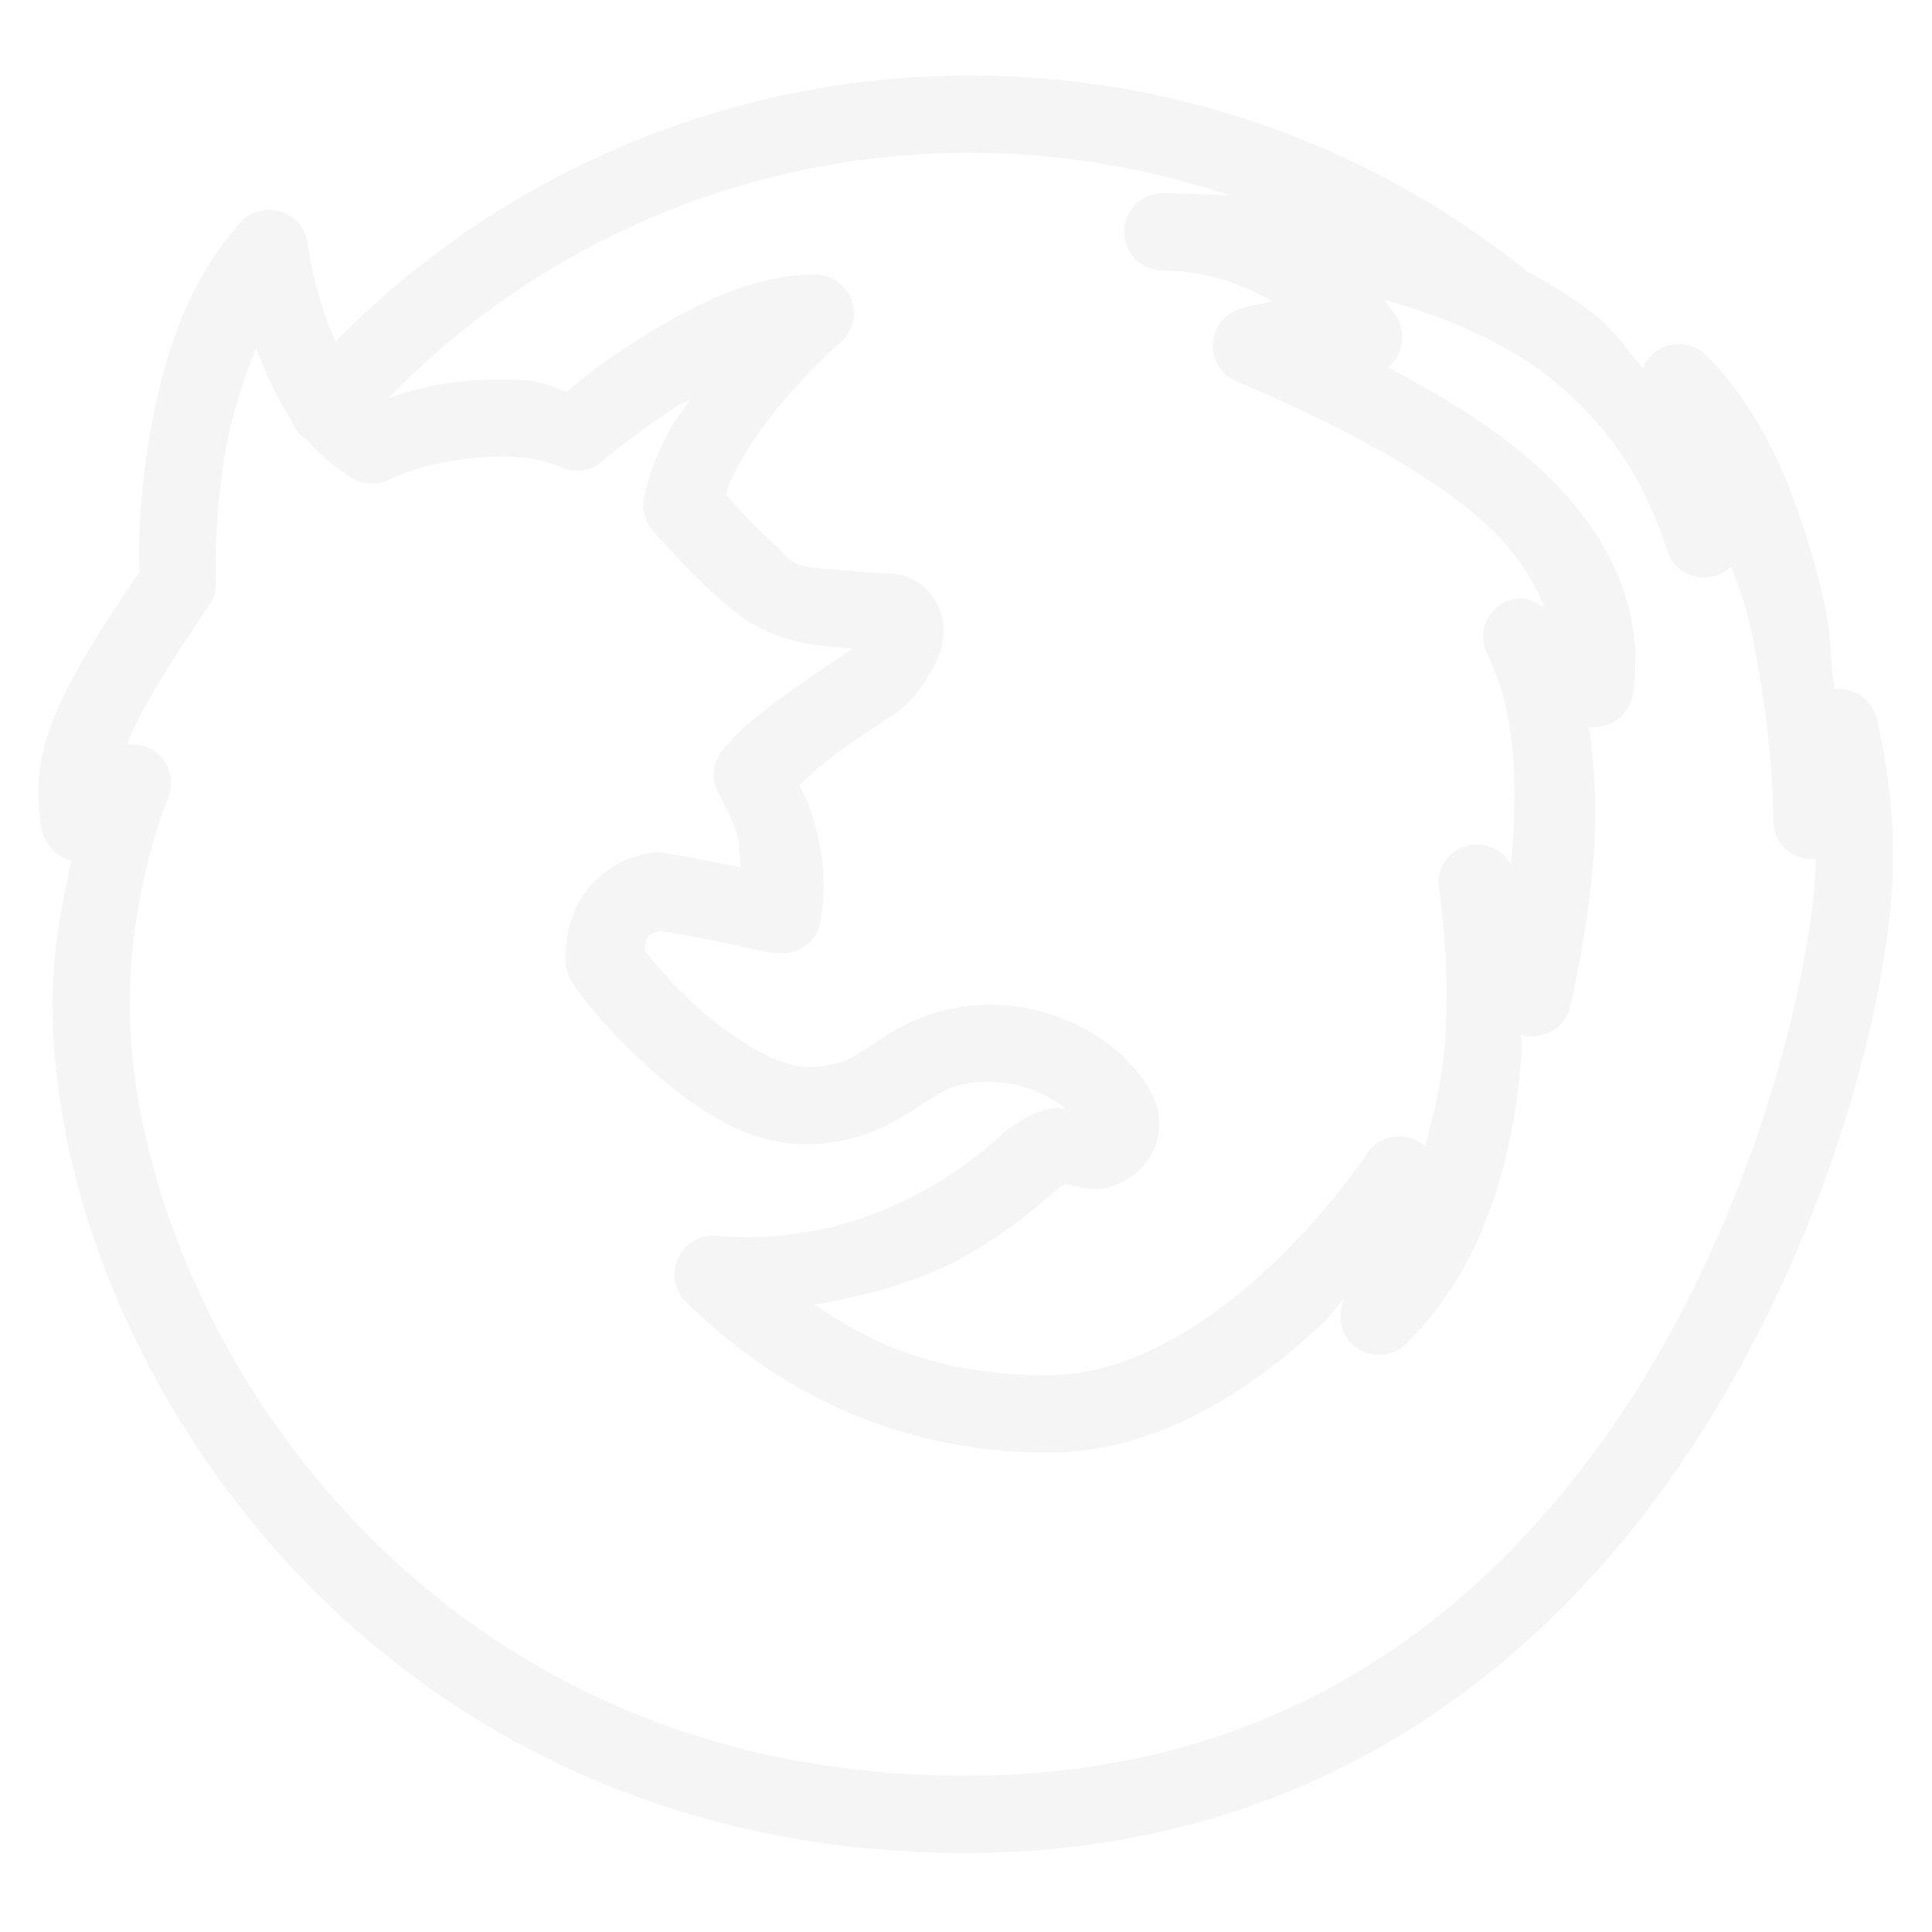
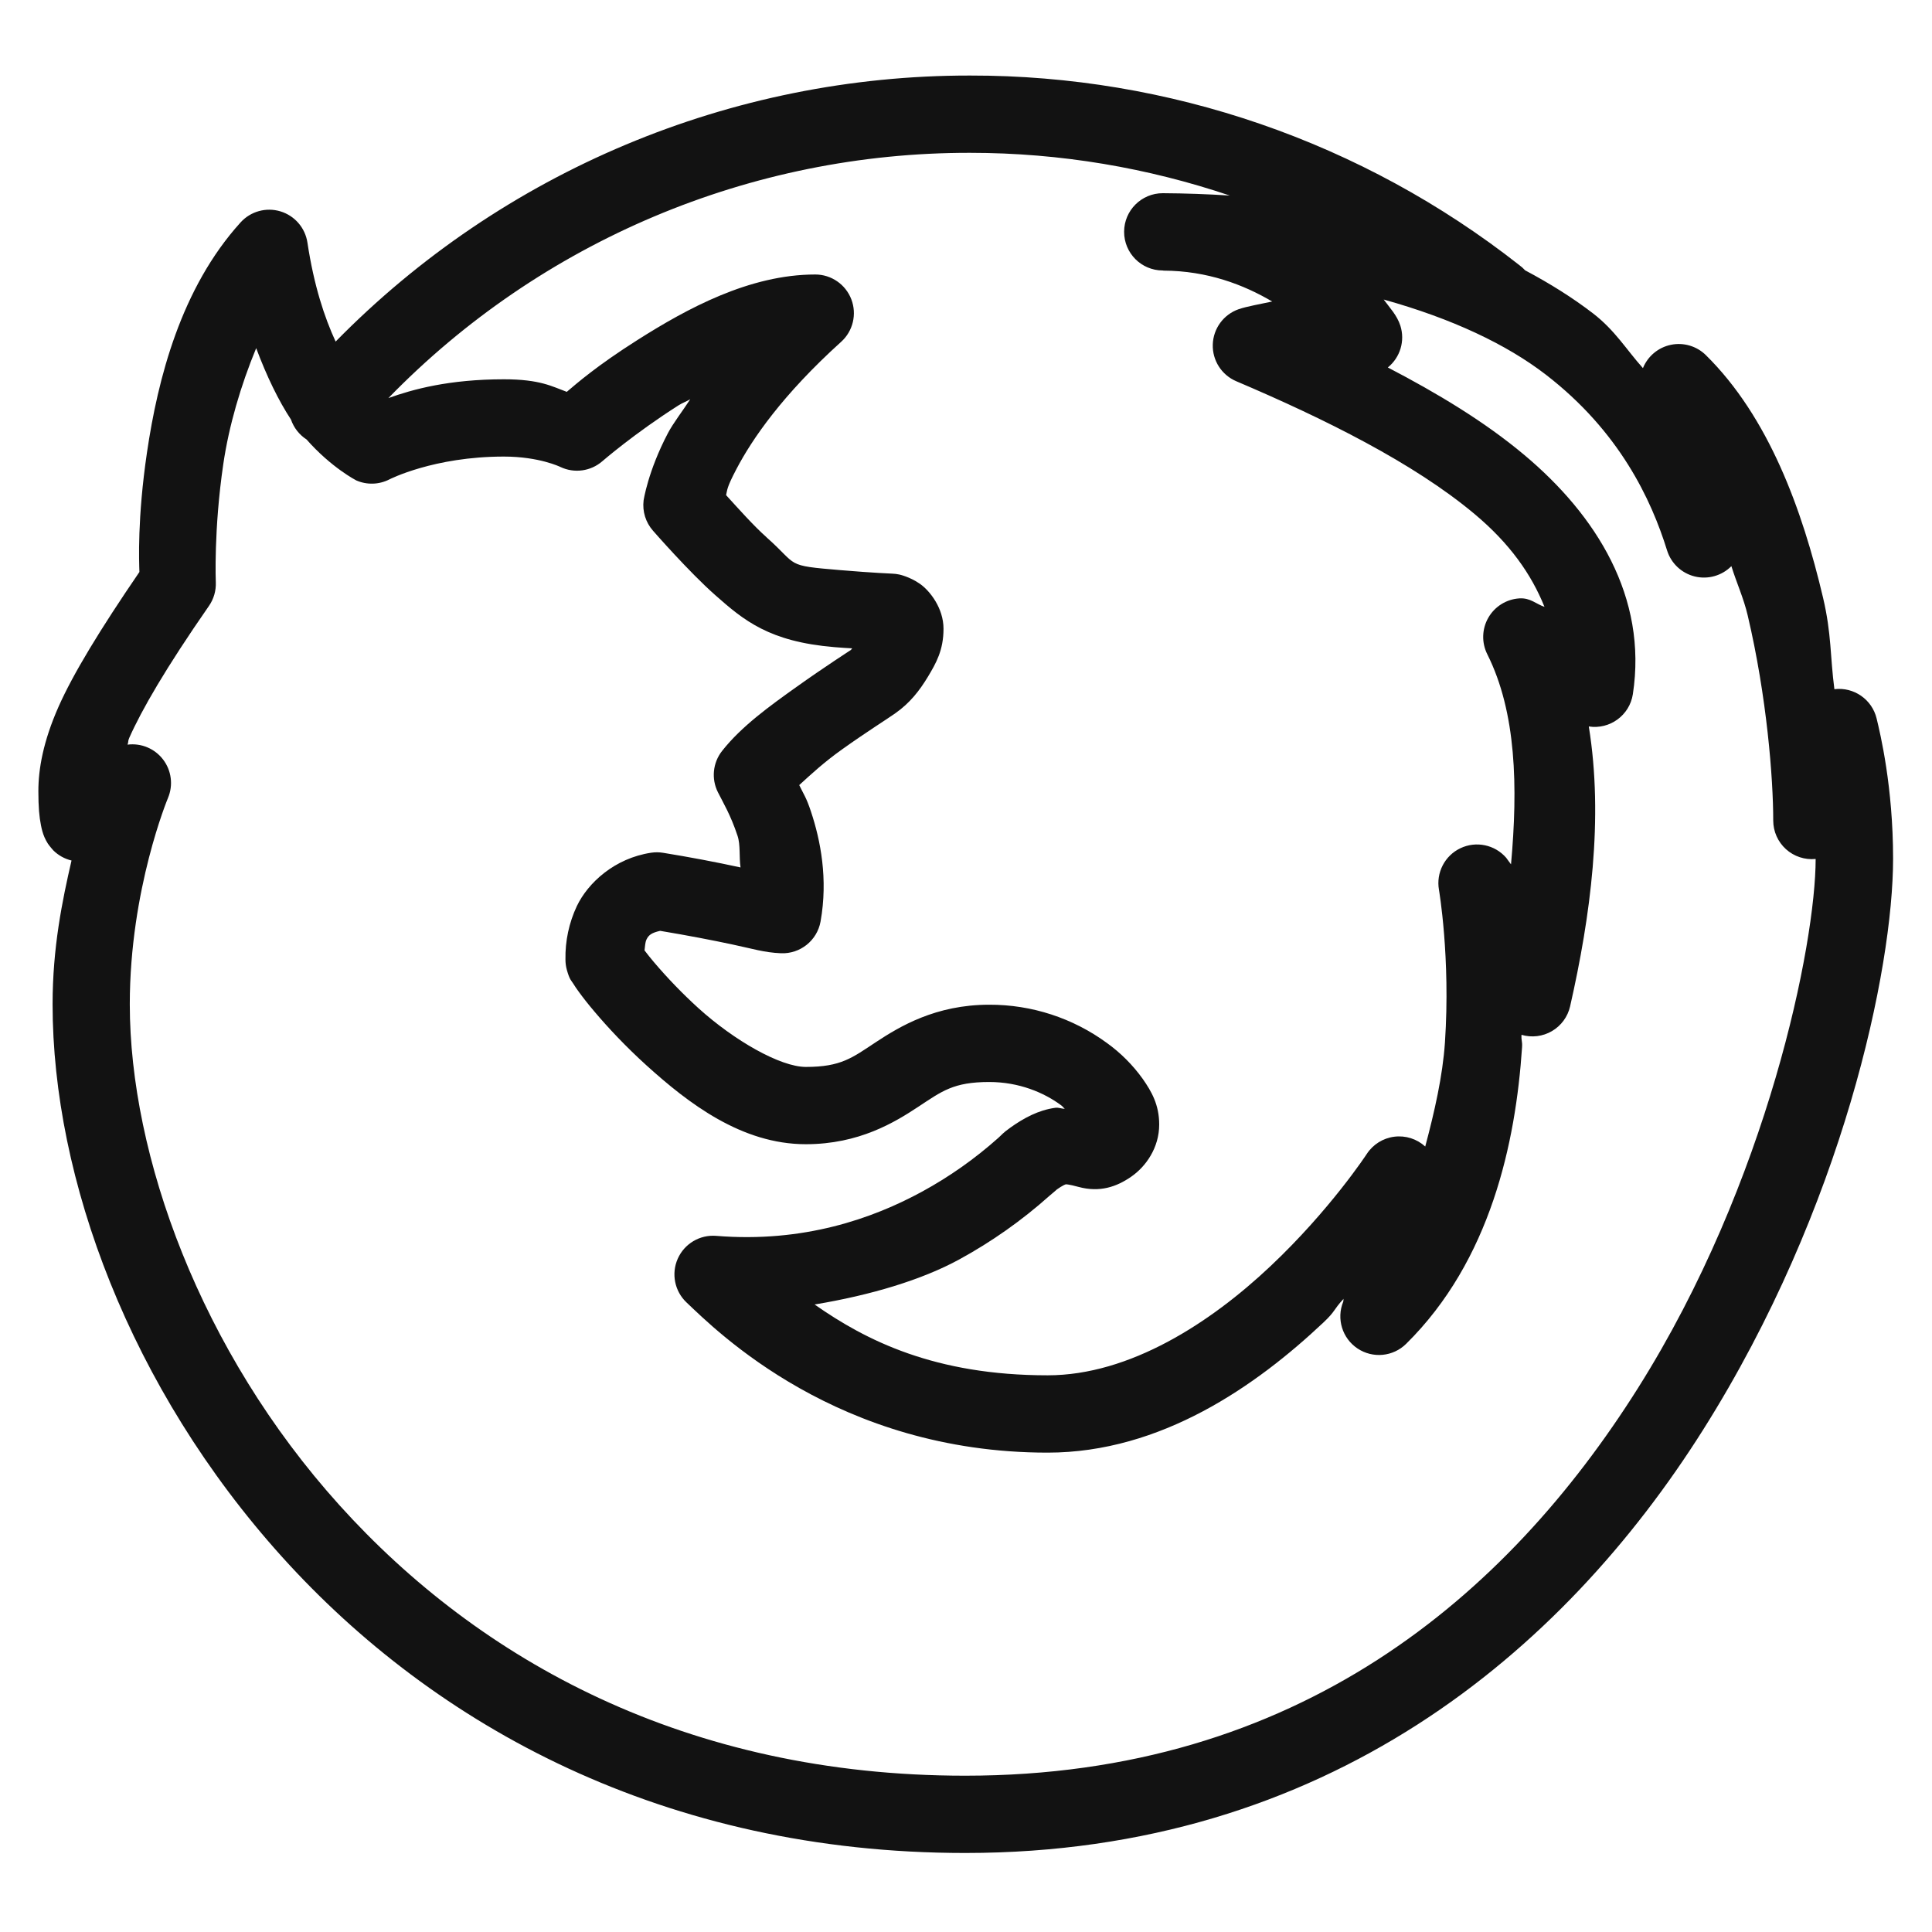
<svg xmlns="http://www.w3.org/2000/svg" id="SvgjsSvg1001" width="288" height="288" version="1.1">
  <defs id="SvgjsDefs1002" />
  <g id="SvgjsG1008" transform="matrix(1,0,0,1,0,0)">
    <svg viewBox="0 0 50 50" width="288" height="288">
-       <path d="M25.104 1.955A22.965 22.965 0 0 0 8.686 8.84c-.288-.625-.56-1.44-.73-2.563a1 1 0 0 0-1.73-.521C4.682 7.46 4.085 9.802 3.804 11.709c-.253 1.713-.204 2.823-.196 3.094-1.019 1.49-1.713 2.632-2.09 3.48-.404.911-.525 1.626-.525 2.192 0 .407.023.667.067.882.021.108.046.206.091.311.023.052.05.105.086.162.036.057.141.176.141.176a1 1 0 0 0 .473.264c-.241 1.044-.49 2.254-.49 3.72 0 4.51 1.998 9.936 5.945 14.309 3.947 4.373 9.9 7.656 17.674 7.656 9.36 0 15.471-5.204 19.097-10.953 3.626-5.749 4.916-11.94 4.916-14.78 0-1.86-.332-3.236-.426-3.626a1 1 0 0 0-1.093-.76c-.112-.85-.072-1.426-.293-2.365-.539-2.29-1.409-4.68-3.035-6.282a1 1 0 0 0-1.627.338c-.428-.477-.718-.974-1.291-1.416-.52-.4-1.11-.771-1.758-1.115a1 1 0 0 0-.153-.137 22.95 22.95 0 0 0-14.212-4.904zm0 2c2.354 0 4.613.394 6.724 1.106A29.552 29.552 0 0 0 30.096 5h-.002a1 1 0 0 0-.004 2h.004c.008 0 .011.004.02.004 1.13.004 2.072.363 2.81.799-.305.067-.65.124-.87.2a1 1 0 0 0-.058 1.864c2.278.969 4.587 2.113 6.166 3.436.914.765 1.47 1.56 1.809 2.402-.213-.069-.363-.237-.65-.219a1 1 0 0 0-.83 1.446c.755 1.507.794 3.438.614 5.437-.018-.021-.125-.17-.125-.17a1 1 0 0 0-1.74.828s.302 1.748.155 3.952c-.059.87-.27 1.792-.51 2.693a1 1 0 0 0-1.512.191s-.95 1.452-2.498 2.91c-1.547 1.459-3.635 2.82-5.762 2.82-2.92 0-4.703-.901-6.031-1.833 1.459-.242 2.774-.637 3.744-1.166a12.495 12.495 0 0 0 2.33-1.643c.126-.11.281-.232.15-.139v.002c.229-.163.28-.164.28-.164s.066-.004.326.067c.55.149.985-.002 1.363-.264.38-.262.725-.75.725-1.35 0-.509-.196-.854-.43-1.187a4.055 4.055 0 0 0-.918-.92 5.128 5.128 0 0 0-3.05-.994H25.6c-1.39 0-2.322.567-2.934.97-.612.404-.9.64-1.81.64-.662 0-1.856-.684-2.782-1.522a12.91 12.91 0 0 1-1.152-1.192 6.93 6.93 0 0 1-.242-.302c.015-.104.014-.203.052-.284.06-.123.143-.173.352-.222.709.118 1.359.244 1.848.348.55.116.839.213 1.277.232a1 1 0 0 0 1.027-.822c.197-1.102 0-2.099-.25-2.85-.122-.367-.182-.43-.302-.68.306-.28.638-.588 1.103-.92.644-.459 1.143-.77 1.379-.935a1 1 0 0 0 .002-.002c.383-.268.63-.59.844-.943.213-.354.406-.69.406-1.247 0-.527-.348-.978-.611-1.162-.264-.184-.532-.24-.532-.24a1 1 0 0 0-.183-.023s-.498-.02-1.328-.09h-.002c-1.473-.124-1.079-.103-1.924-.85a1 1 0 0 0 0-.002c-.328-.289-.738-.751-1.047-1.09.036-.145.008-.18.268-.675.403-.77 1.187-1.917 2.71-3.293a1 1 0 0 0-.67-1.742c-1.703 0-3.319.882-4.601 1.695-1.057.67-1.574 1.126-1.83 1.342-.373-.136-.685-.325-1.627-.325-1.423 0-2.367.262-2.99.487a20.948 20.948 0 0 1 15.053-6.348zM35.81 7.752c1.773.494 3.181 1.162 4.195 1.943 1.906 1.469 2.73 3.232 3.139 4.551a1 1 0 0 0 1.664.406c.135.434.32.834.423 1.278.495 2.102.66 4.213.66 5.306a1 1 0 0 0 1.098.994c-.001 2.175-1.224 8.343-4.605 13.704C39 41.298 33.608 45.955 24.979 45.955c-7.216 0-12.575-2.99-16.19-6.996-3.615-4.005-5.43-9.063-5.43-12.969 0-2.976.989-5.34.989-5.34A1 1 0 0 0 3.3 19.271c.032-.08.004-.083.045-.175.32-.721.939-1.797 2.062-3.414a1 1 0 0 0 .178-.612s-.057-1.357.195-3.068c.146-.987.45-2.024.85-2.992.277.74.583 1.365.9 1.847a1 1 0 0 0 .403.516c.64.728 1.287 1.06 1.287 1.06a1 1 0 0 0 .855-.025s1.147-.592 2.965-.592c.915 0 1.461.268 1.461.268a1 1 0 0 0 1.088-.148s.834-.724 1.978-1.45c.092-.058.202-.097.297-.154-.191.294-.446.625-.578.877-.52.99-.63 1.744-.63 1.744a1 1 0 0 0 .243.781s.928 1.065 1.614 1.67c.74.654 1.395 1.202 3.082 1.344.282.024.254.017.46.031-.006.006-.032.042-.035.043.021-.014-.701.452-1.396.948-.695.495-1.434 1.025-1.938 1.666a1 1 0 0 0-.107 1.066c.141.282.328.585.508 1.127.08.238.038.546.078.82a38.639 38.639 0 0 0-2.006-.379 1 1 0 0 0-.305-.002c-.95.142-1.638.781-1.925 1.381a3.11 3.11 0 0 0-.295 1.383 1 1 0 0 0 .037.272c.071.254.115.273.16.345.045.073.092.142.147.217.109.15.246.326.416.525.338.4.796.891 1.337 1.381 1.083.98 2.46 2.04 4.123 2.04 1.38 0 2.304-.568 2.913-.97.608-.4.905-.64 1.834-.64.774 0 1.421.276 1.86.602.045.032.056.059.095.091-.09 0-.153-.038-.248-.025-.433.06-.81.263-1.166.517a1 1 0 0 0-.002.002c-.2.143-.197.165-.309.264a10.536 10.536 0 0 1-1.965 1.385c-1.287.702-3.08 1.33-5.33 1.146a1 1 0 0 0-.767 1.725c.77.728 3.905 3.885 9.343 3.885 2.94 0 5.4-1.731 7.135-3.365.326-.307.25-.32.525-.616-.01.028.001.05-.01.076a1 1 0 0 0 1.63 1.088c2.185-2.156 2.833-5.206 2.998-7.664.012-.184-.021-.154-.014-.332a1 1 0 0 0 1.258-.736c.528-2.325.87-4.864.484-7.244a1 1 0 0 0 1.14-.834c.385-2.515-.945-4.632-2.814-6.197-1.033-.866-2.253-1.596-3.527-2.26a1 1 0 0 0 .324-1.082c-.086-.269-.276-.464-.431-.676z" font-family="sans-serif" font-weight="400" overflow="visible" style="line-height:normal;text-indent:0;text-align:start;text-decoration-line:none;text-decoration-style:solid;text-decoration-color:#000;text-transform:none;block-progression:tb;isolation:auto;mix-blend-mode:normal" fill="#F5F5F5" class="color000 svgShape" />
+       <path d="M25.104 1.955A22.965 22.965 0 0 0 8.686 8.84c-.288-.625-.56-1.44-.73-2.563a1 1 0 0 0-1.73-.521C4.682 7.46 4.085 9.802 3.804 11.709c-.253 1.713-.204 2.823-.196 3.094-1.019 1.49-1.713 2.632-2.09 3.48-.404.911-.525 1.626-.525 2.192 0 .407.023.667.067.882.021.108.046.206.091.311.023.052.05.105.086.162.036.057.141.176.141.176a1 1 0 0 0 .473.264c-.241 1.044-.49 2.254-.49 3.72 0 4.51 1.998 9.936 5.945 14.309 3.947 4.373 9.9 7.656 17.674 7.656 9.36 0 15.471-5.204 19.097-10.953 3.626-5.749 4.916-11.94 4.916-14.78 0-1.86-.332-3.236-.426-3.626a1 1 0 0 0-1.093-.76c-.112-.85-.072-1.426-.293-2.365-.539-2.29-1.409-4.68-3.035-6.282a1 1 0 0 0-1.627.338c-.428-.477-.718-.974-1.291-1.416-.52-.4-1.11-.771-1.758-1.115a1 1 0 0 0-.153-.137 22.95 22.95 0 0 0-14.212-4.904zm0 2c2.354 0 4.613.394 6.724 1.106A29.552 29.552 0 0 0 30.096 5h-.002a1 1 0 0 0-.004 2h.004c.008 0 .011.004.02.004 1.13.004 2.072.363 2.81.799-.305.067-.65.124-.87.2a1 1 0 0 0-.058 1.864c2.278.969 4.587 2.113 6.166 3.436.914.765 1.47 1.56 1.809 2.402-.213-.069-.363-.237-.65-.219a1 1 0 0 0-.83 1.446c.755 1.507.794 3.438.614 5.437-.018-.021-.125-.17-.125-.17a1 1 0 0 0-1.74.828s.302 1.748.155 3.952c-.059.87-.27 1.792-.51 2.693a1 1 0 0 0-1.512.191s-.95 1.452-2.498 2.91c-1.547 1.459-3.635 2.82-5.762 2.82-2.92 0-4.703-.901-6.031-1.833 1.459-.242 2.774-.637 3.744-1.166a12.495 12.495 0 0 0 2.33-1.643c.126-.11.281-.232.15-.139v.002c.229-.163.28-.164.28-.164s.066-.004.326.067c.55.149.985-.002 1.363-.264.38-.262.725-.75.725-1.35 0-.509-.196-.854-.43-1.187a4.055 4.055 0 0 0-.918-.92 5.128 5.128 0 0 0-3.05-.994H25.6c-1.39 0-2.322.567-2.934.97-.612.404-.9.64-1.81.64-.662 0-1.856-.684-2.782-1.522a12.91 12.91 0 0 1-1.152-1.192 6.93 6.93 0 0 1-.242-.302c.015-.104.014-.203.052-.284.06-.123.143-.173.352-.222.709.118 1.359.244 1.848.348.55.116.839.213 1.277.232a1 1 0 0 0 1.027-.822c.197-1.102 0-2.099-.25-2.85-.122-.367-.182-.43-.302-.68.306-.28.638-.588 1.103-.92.644-.459 1.143-.77 1.379-.935a1 1 0 0 0 .002-.002c.383-.268.63-.59.844-.943.213-.354.406-.69.406-1.247 0-.527-.348-.978-.611-1.162-.264-.184-.532-.24-.532-.24a1 1 0 0 0-.183-.023s-.498-.02-1.328-.09h-.002c-1.473-.124-1.079-.103-1.924-.85a1 1 0 0 0 0-.002c-.328-.289-.738-.751-1.047-1.09.036-.145.008-.18.268-.675.403-.77 1.187-1.917 2.71-3.293a1 1 0 0 0-.67-1.742c-1.703 0-3.319.882-4.601 1.695-1.057.67-1.574 1.126-1.83 1.342-.373-.136-.685-.325-1.627-.325-1.423 0-2.367.262-2.99.487a20.948 20.948 0 0 1 15.053-6.348zM35.81 7.752c1.773.494 3.181 1.162 4.195 1.943 1.906 1.469 2.73 3.232 3.139 4.551a1 1 0 0 0 1.664.406c.135.434.32.834.423 1.278.495 2.102.66 4.213.66 5.306a1 1 0 0 0 1.098.994c-.001 2.175-1.224 8.343-4.605 13.704C39 41.298 33.608 45.955 24.979 45.955c-7.216 0-12.575-2.99-16.19-6.996-3.615-4.005-5.43-9.063-5.43-12.969 0-2.976.989-5.34.989-5.34A1 1 0 0 0 3.3 19.271c.032-.08.004-.083.045-.175.32-.721.939-1.797 2.062-3.414a1 1 0 0 0 .178-.612s-.057-1.357.195-3.068c.146-.987.45-2.024.85-2.992.277.74.583 1.365.9 1.847a1 1 0 0 0 .403.516c.64.728 1.287 1.06 1.287 1.06a1 1 0 0 0 .855-.025s1.147-.592 2.965-.592c.915 0 1.461.268 1.461.268a1 1 0 0 0 1.088-.148s.834-.724 1.978-1.45c.092-.058.202-.097.297-.154-.191.294-.446.625-.578.877-.52.99-.63 1.744-.63 1.744a1 1 0 0 0 .243.781s.928 1.065 1.614 1.67c.74.654 1.395 1.202 3.082 1.344.282.024.254.017.46.031-.006.006-.032.042-.035.043.021-.014-.701.452-1.396.948-.695.495-1.434 1.025-1.938 1.666a1 1 0 0 0-.107 1.066c.141.282.328.585.508 1.127.08.238.038.546.078.82a38.639 38.639 0 0 0-2.006-.379 1 1 0 0 0-.305-.002c-.95.142-1.638.781-1.925 1.381a3.11 3.11 0 0 0-.295 1.383 1 1 0 0 0 .037.272c.071.254.115.273.16.345.045.073.092.142.147.217.109.15.246.326.416.525.338.4.796.891 1.337 1.381 1.083.98 2.46 2.04 4.123 2.04 1.38 0 2.304-.568 2.913-.97.608-.4.905-.64 1.834-.64.774 0 1.421.276 1.86.602.045.032.056.059.095.091-.09 0-.153-.038-.248-.025-.433.06-.81.263-1.166.517a1 1 0 0 0-.002.002c-.2.143-.197.165-.309.264a10.536 10.536 0 0 1-1.965 1.385c-1.287.702-3.08 1.33-5.33 1.146a1 1 0 0 0-.767 1.725c.77.728 3.905 3.885 9.343 3.885 2.94 0 5.4-1.731 7.135-3.365.326-.307.25-.32.525-.616-.01.028.001.05-.01.076a1 1 0 0 0 1.63 1.088c2.185-2.156 2.833-5.206 2.998-7.664.012-.184-.021-.154-.014-.332a1 1 0 0 0 1.258-.736c.528-2.325.87-4.864.484-7.244a1 1 0 0 0 1.14-.834c.385-2.515-.945-4.632-2.814-6.197-1.033-.866-2.253-1.596-3.527-2.26a1 1 0 0 0 .324-1.082c-.086-.269-.276-.464-.431-.676z" font-family="sans-serif" font-weight="400" overflow="visible" style="line-height:normal;text-indent:0;text-align:start;text-decoration-line:none;text-decoration-style:solid;text-decoration-color:#000;text-transform:none;block-progression:tb;isolation:auto;mix-blend-mode:normal" fill="#121212" class="color000 svgShape" />
    </svg>
  </g>
</svg>
